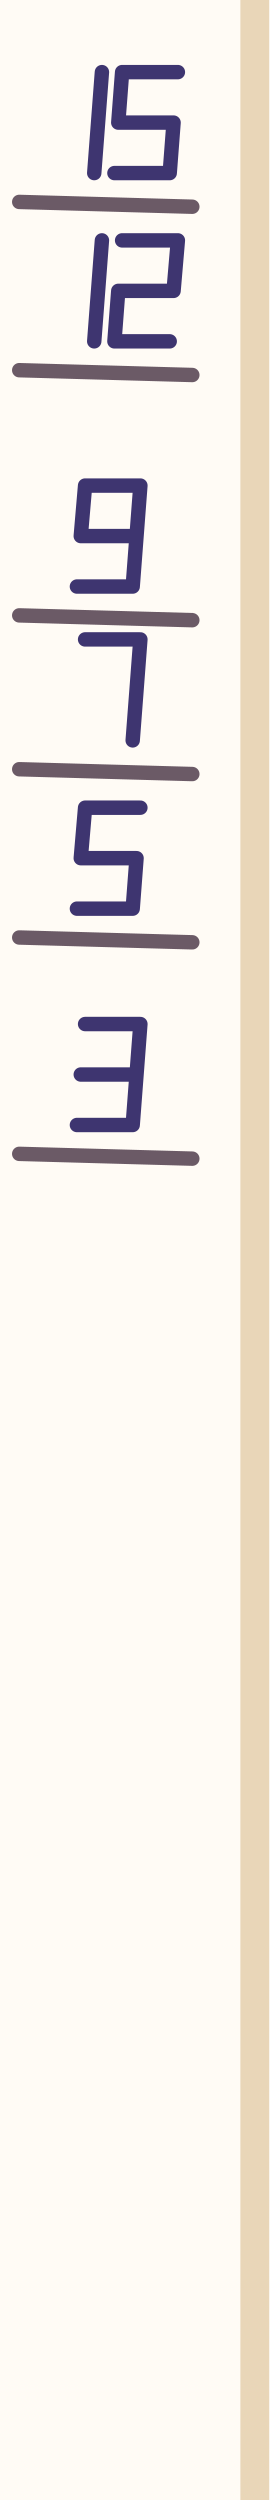
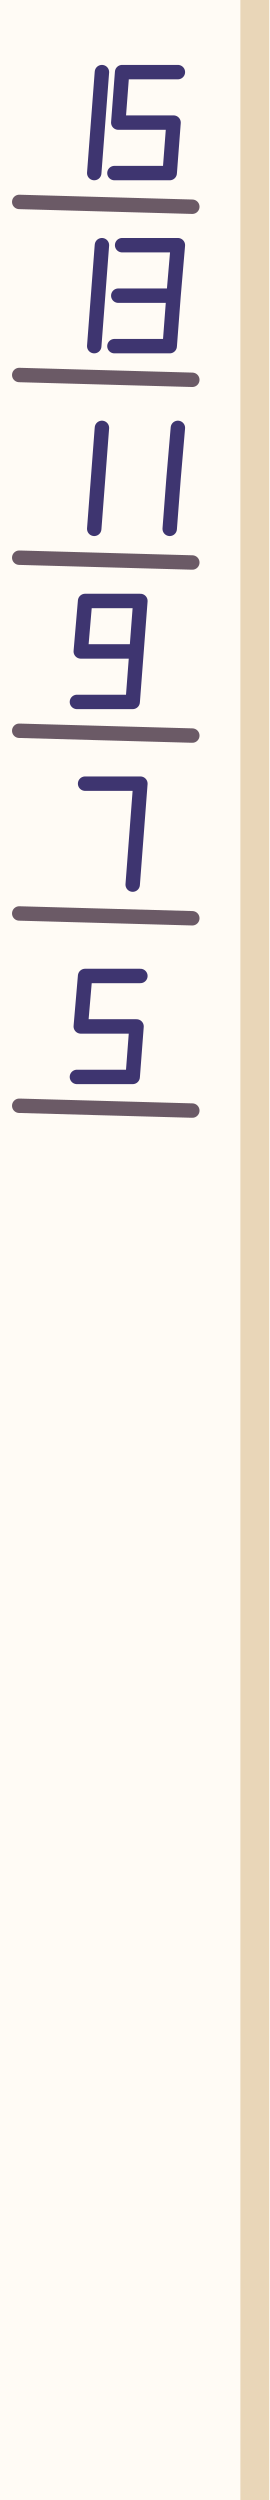
<svg xmlns="http://www.w3.org/2000/svg" viewBox="0 0 56 520" width="56" height="520">
  <rect x="0" y="0" width="56" height="520" fill="#fffbf5" />
  <rect x="50" y="0" width="6" height="520" fill="#e9d6b8" />
-   <path d="M4 240 L40 241" stroke="#6b5a66" stroke-width="3" stroke-linecap="round" />
-   <path d="M17.7 213.0 L29.2 213.0 M29.2 213.0 L28.4 223.5 M16.8 223.5 L28.4 223.5 M28.4 223.5 L27.6 234.0 M27.6 234.0 L16.0 234.0" stroke="#3e3570" stroke-width="3" stroke-linecap="round" stroke-linejoin="round" fill="none" />
-   <path d="M4 195 L40 196" stroke="#6b5a66" stroke-width="3" stroke-linecap="round" />
-   <path d="M17.7 168.0 L29.2 168.0 M16.8 178.5 L17.7 168.0 M16.8 178.5 L28.4 178.5 M28.4 178.5 L27.6 189.0 M27.6 189.0 L16.0 189.0" stroke="#3e3570" stroke-width="3" stroke-linecap="round" stroke-linejoin="round" fill="none" />
-   <path d="M4 160 L40 161" stroke="#6b5a66" stroke-width="3" stroke-linecap="round" />
-   <path d="M17.7 133.0 L29.2 133.0 M29.2 133.0 L28.4 143.5 M28.4 143.5 L27.6 154.0" stroke="#3e3570" stroke-width="3" stroke-linecap="round" stroke-linejoin="round" fill="none" />
-   <path d="M4 128 L40 129" stroke="#6b5a66" stroke-width="3" stroke-linecap="round" />
-   <path d="M17.7 101.0 L29.2 101.0 M29.2 101.0 L28.4 111.5 M28.4 111.5 L27.6 122.0 M27.6 122.0 L16.0 122.0 M16.8 111.5 L17.7 101.0 M16.8 111.5 L28.4 111.5" stroke="#3e3570" stroke-width="3" stroke-linecap="round" stroke-linejoin="round" fill="none" />
-   <path d="M4 77 L40 78" stroke="#6b5a66" stroke-width="3" stroke-linecap="round" />
-   <path d="M21.2 50.0 L20.4 60.5 M20.4 60.5 L19.6 71.0" stroke="#3e3570" stroke-width="3" stroke-linecap="round" stroke-linejoin="round" fill="none" />
-   <path d="M25.4 50.0 L37.0 50.0 M37.0 50.0 L36.1 60.5 M24.6 60.5 L36.1 60.5 M23.8 71.0 L24.6 60.5 M35.3 71.0 L23.8 71.0" stroke="#3e3570" stroke-width="3" stroke-linecap="round" stroke-linejoin="round" fill="none" />
+   <path d="M4 230 L40 231" stroke="#6b5a66" stroke-width="3" stroke-linecap="round" />
+   <path d="M17.7 203.0 L29.2 203.0 M16.8 213.5 L17.7 203.0 M16.8 213.5 L28.4 213.5 M28.4 213.5 L27.6 224.0 M27.6 224.0 L16.0 224.0" stroke="#3e3570" stroke-width="3" stroke-linecap="round" stroke-linejoin="round" fill="none" />
+   <path d="M4 190 L40 191" stroke="#6b5a66" stroke-width="3" stroke-linecap="round" />
+   <path d="M17.7 163.0 L29.2 163.0 M29.2 163.0 L28.4 173.5 M28.4 173.5 L27.6 184.0" stroke="#3e3570" stroke-width="3" stroke-linecap="round" stroke-linejoin="round" fill="none" />
+   <path d="M4 152 L40 153" stroke="#6b5a66" stroke-width="3" stroke-linecap="round" />
+   <path d="M17.7 125.0 L29.2 125.0 M29.2 125.0 L28.4 135.5 M28.4 135.5 L27.6 146.0 M27.6 146.0 L16.0 146.0 M16.8 135.5 L17.7 125.0 M16.8 135.5 L28.4 135.5" stroke="#3e3570" stroke-width="3" stroke-linecap="round" stroke-linejoin="round" fill="none" />
+   <path d="M4 116 L40 117" stroke="#6b5a66" stroke-width="3" stroke-linecap="round" />
+   <path d="M21.2 89.0 L20.4 99.5 M20.4 99.5 L19.6 110.0" stroke="#3e3570" stroke-width="3" stroke-linecap="round" stroke-linejoin="round" fill="none" />
+   <path d="M37.0 89.0 L36.1 99.5 M36.1 99.5 L35.3 110.0" stroke="#3e3570" stroke-width="3" stroke-linecap="round" stroke-linejoin="round" fill="none" />
+   <path d="M4 78 L40 79" stroke="#6b5a66" stroke-width="3" stroke-linecap="round" />
+   <path d="M21.2 51.0 L20.4 61.5 M20.4 61.5 L19.6 72.0" stroke="#3e3570" stroke-width="3" stroke-linecap="round" stroke-linejoin="round" fill="none" />
+   <path d="M25.4 51.0 L37.0 51.0 M37.0 51.0 L36.1 61.5 M24.6 61.5 L36.1 61.5 M36.1 61.5 L35.3 72.0 M35.3 72.0 L23.8 72.0" stroke="#3e3570" stroke-width="3" stroke-linecap="round" stroke-linejoin="round" fill="none" />
  <path d="M4 42 L40 43" stroke="#6b5a66" stroke-width="3" stroke-linecap="round" />
  <path d="M21.2 15.0 L20.4 25.5 M20.4 25.5 L19.6 36.0" stroke="#3e3570" stroke-width="3" stroke-linecap="round" stroke-linejoin="round" fill="none" />
  <path d="M25.4 15.0 L37.0 15.0 M24.6 25.5 L25.4 15.0 M24.6 25.5 L36.1 25.5 M36.1 25.5 L35.3 36.0 M35.3 36.0 L23.8 36.0" stroke="#3e3570" stroke-width="3" stroke-linecap="round" stroke-linejoin="round" fill="none" />
</svg>
